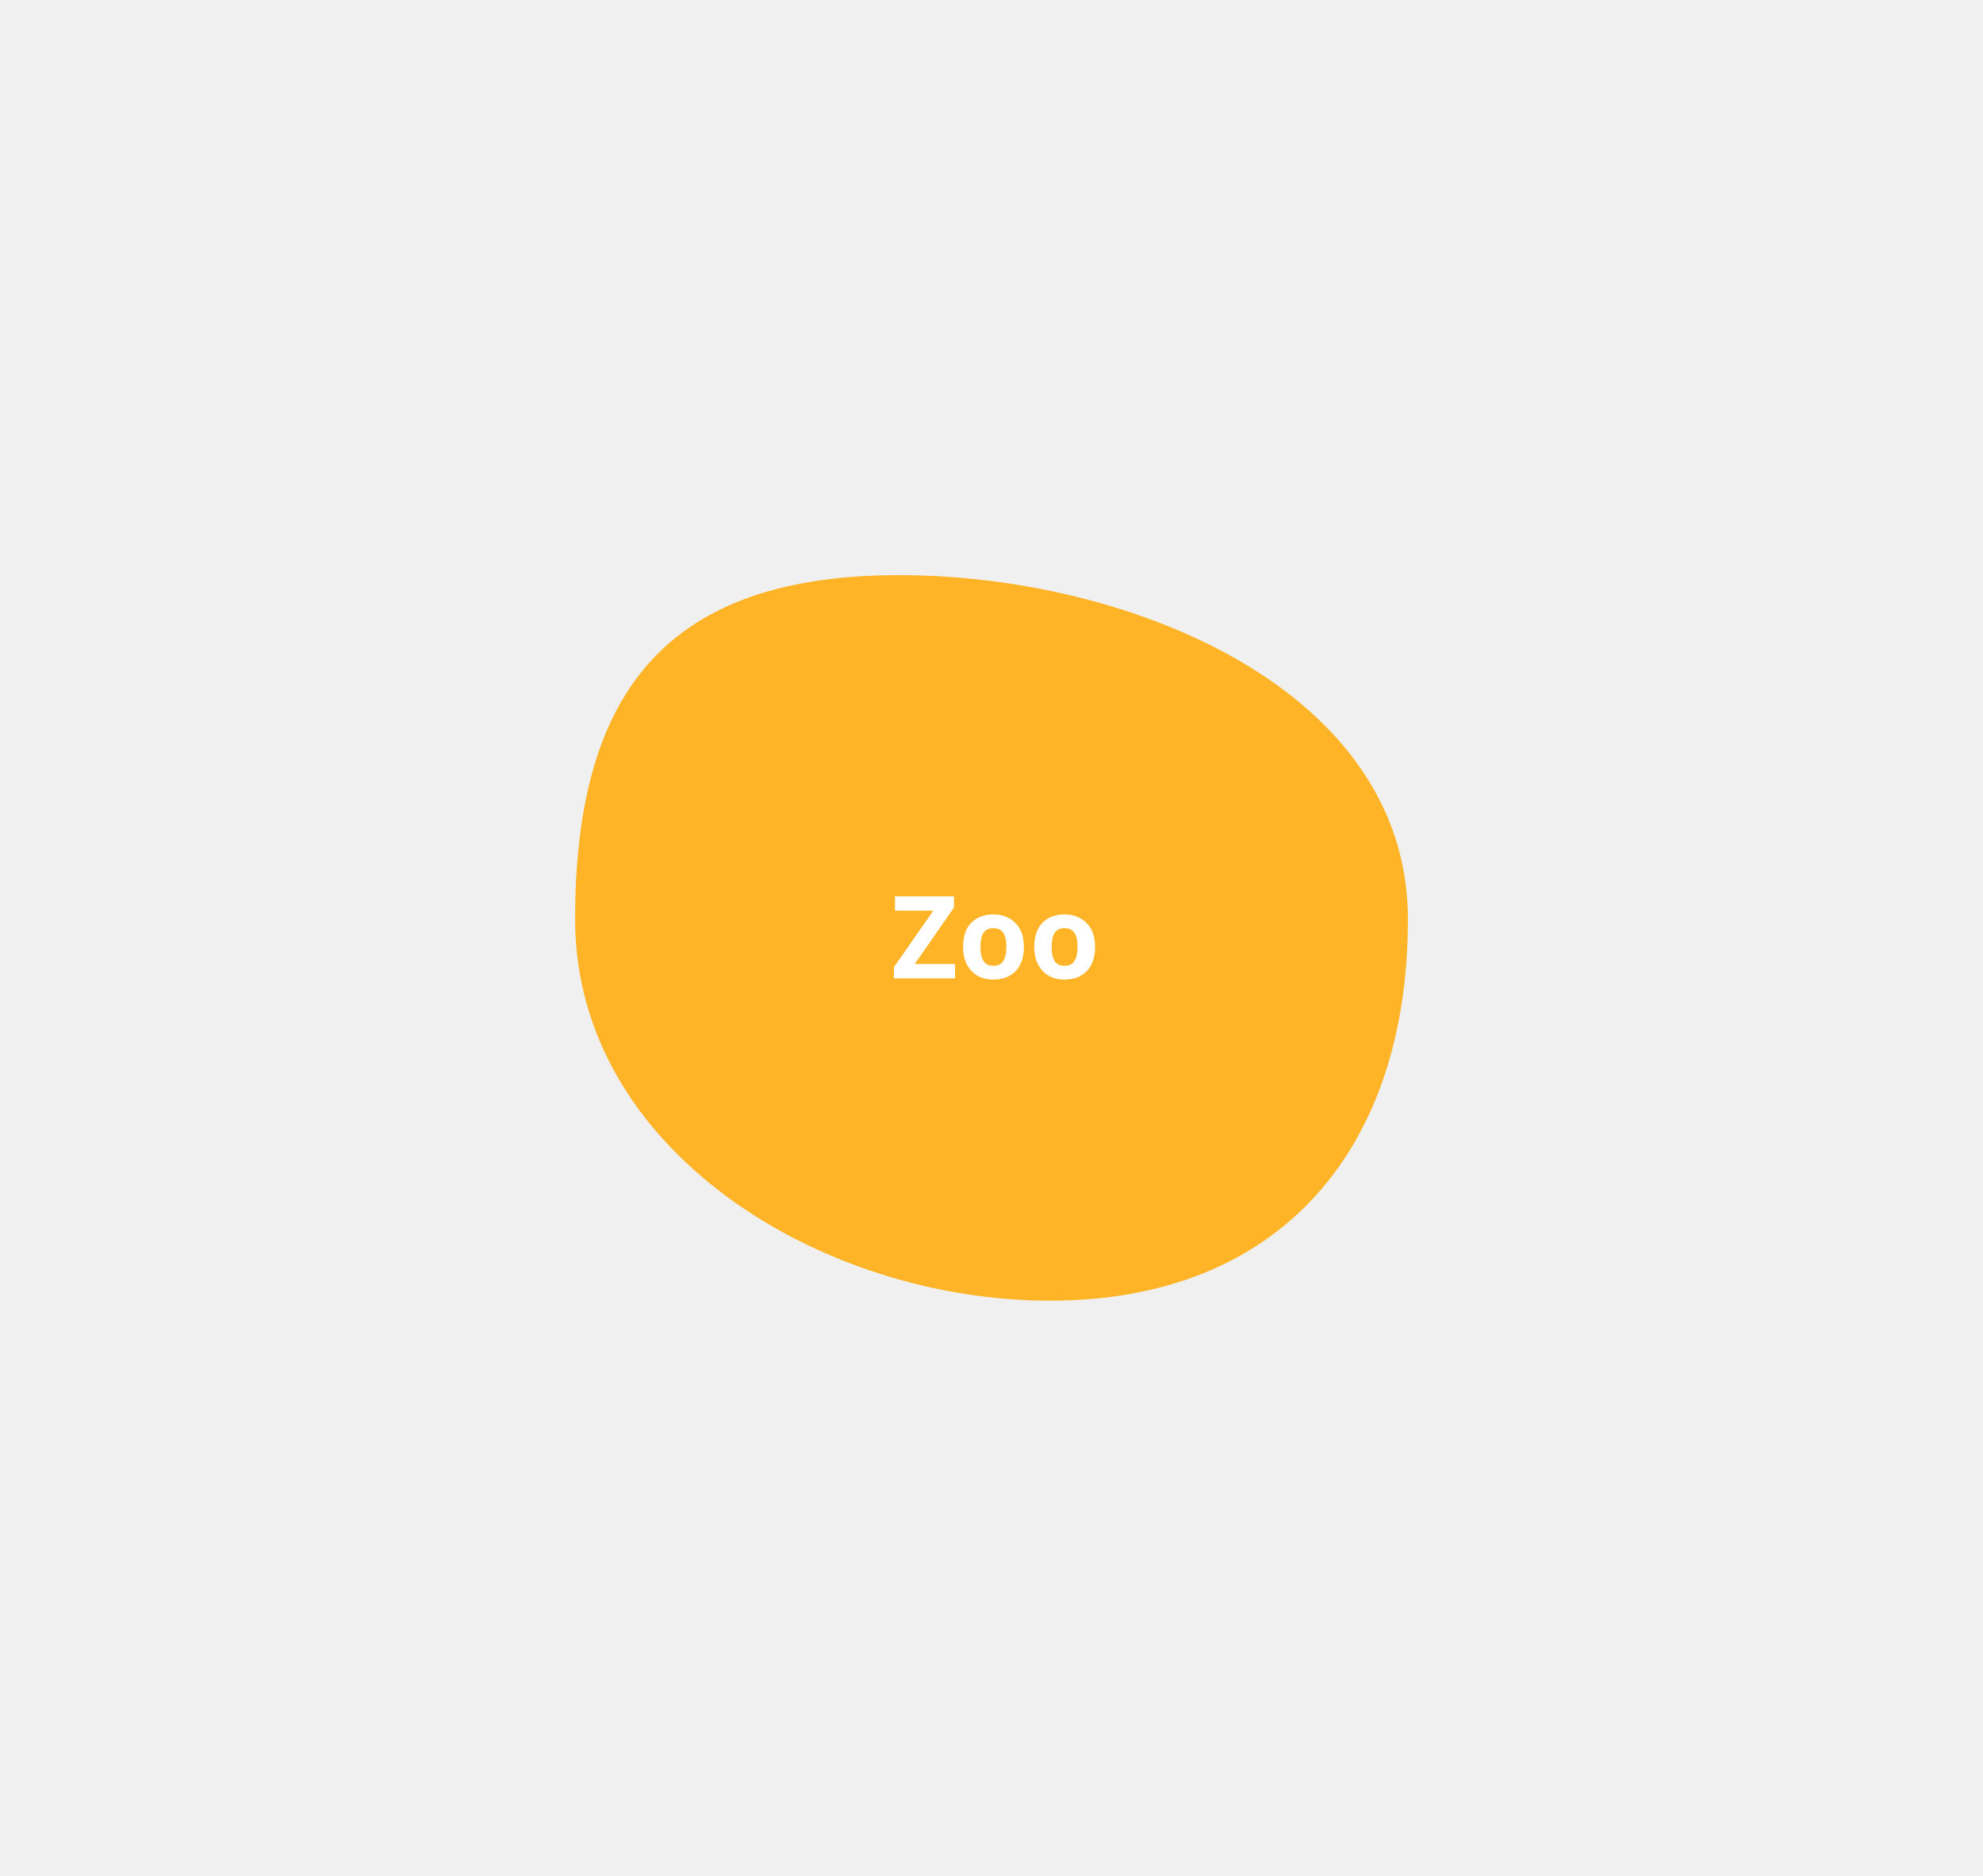
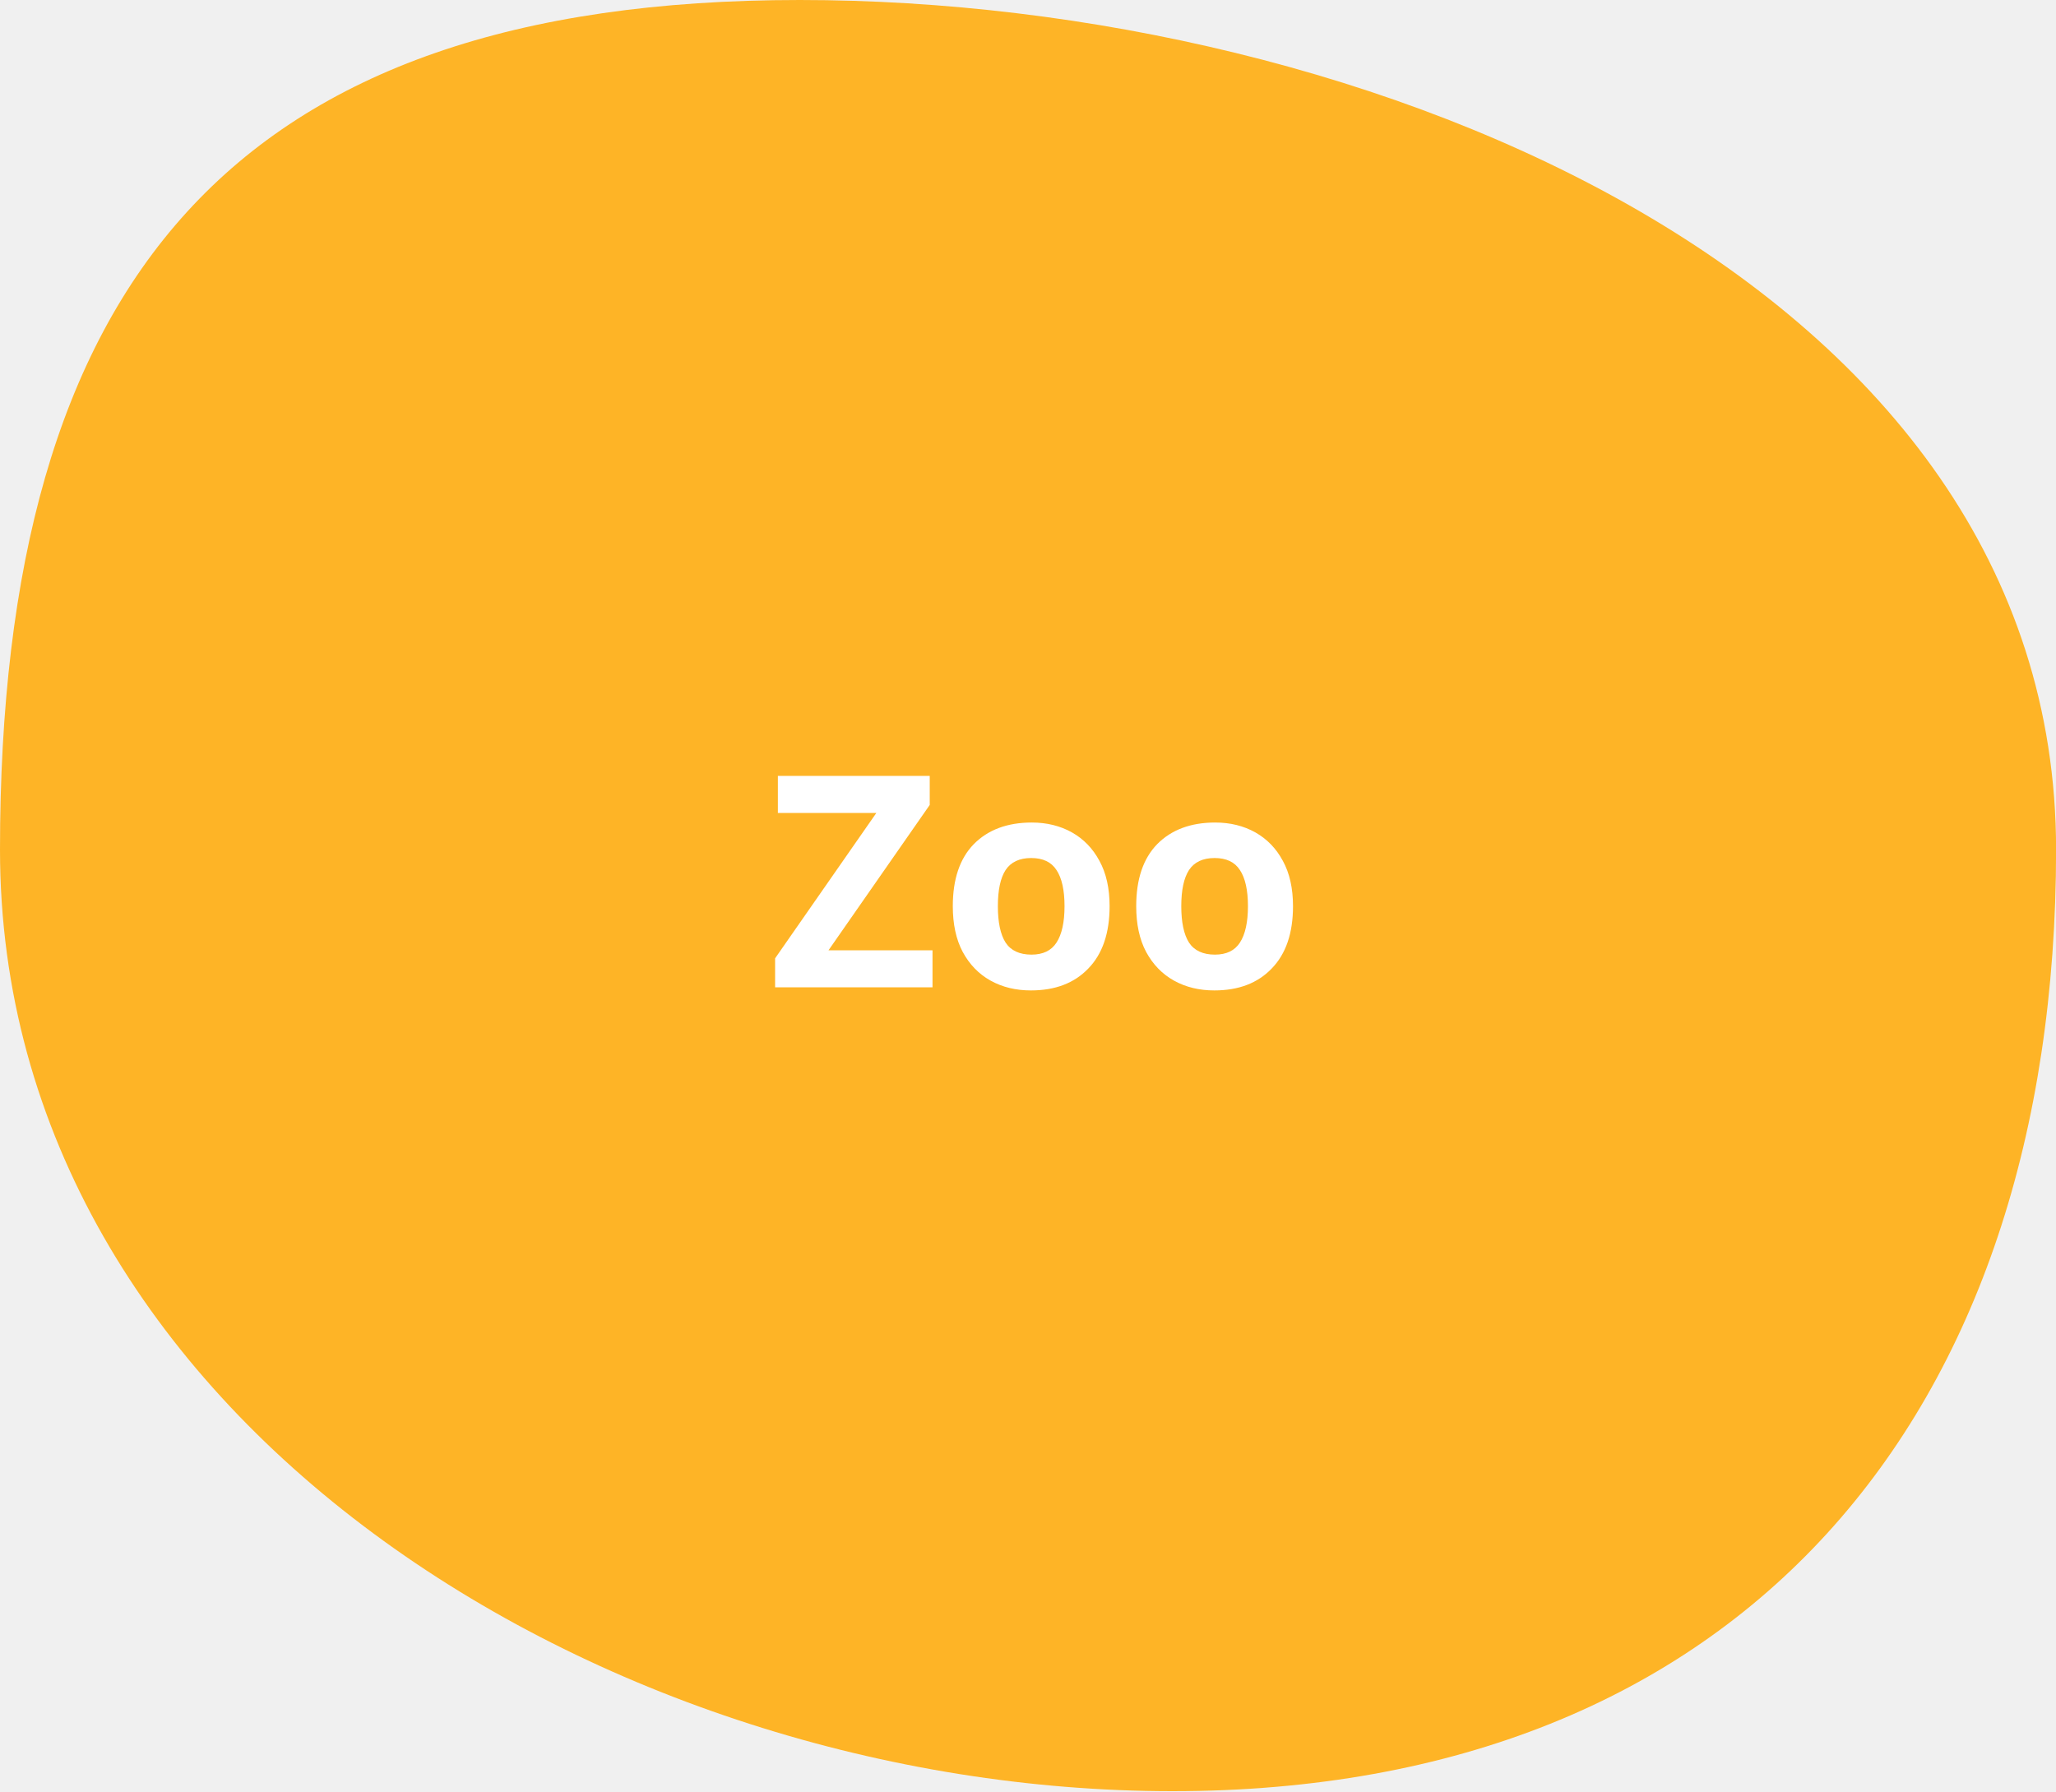
- <svg xmlns="http://www.w3.org/2000/svg" width="206.88" height="195.69" viewBox="0 0 206.88 195.69">
-   <g id="Group_18326" data-name="Group 18326" transform="translate(-486.878 -1545.488)">
-     <path id="Path_16760" data-name="Path 16760" d="M33.8,8.933c23.991,0,53.084,11.914,53.084,35.9S73.533,84.623,49.541,84.623,0,68.829,0,44.838,9.8,8.933,33.8,8.933Z" transform="translate(546.878 1596.555)" fill="#feb426" />
-     <g id="Group_18319" data-name="Group 18319" transform="translate(552.273 1610.931)">
-       <path id="Path_270" data-name="Path 270" d="M29.956,8.933c21.266,0,47.053,10.56,47.053,31.826s-11.831,35.265-33.1,35.265S0,62.024,0,40.759,8.691,8.933,29.956,8.933Z" transform="translate(0 -8.933)" fill="#feb426" />
-       <text id="Zoo" transform="translate(38.512 36.623)" fill="#fff" font-size="12" font-family="Raleway-Bold, Raleway" font-weight="700">
-         <tspan x="-10.926" y="0">Zoo</tspan>
-       </text>
-     </g>
+ <svg xmlns="http://www.w3.org/2000/svg" width="104.084" height="90.678" viewBox="0 0 104.084 90.678">
+   <g id="Group_18319" data-name="Group 18319" transform="translate(-272 -406.066)">
+     <path id="Path_270" data-name="Path 270" d="M40.488,8.933c28.742,0,63.6,14.273,63.6,43.015S88.094,99.611,59.352,99.611,0,80.69,0,51.948,11.746,8.933,40.488,8.933Z" transform="translate(272 397.133)" fill="#feb426" />
+     <text id="Zoo" transform="translate(324.536 456.05)" fill="#fff" font-size="15" font-family="Raleway-Bold, Raleway" font-weight="700">
+       <tspan x="-13.658" y="0">Zoo</tspan>
+     </text>
  </g>
</svg>
